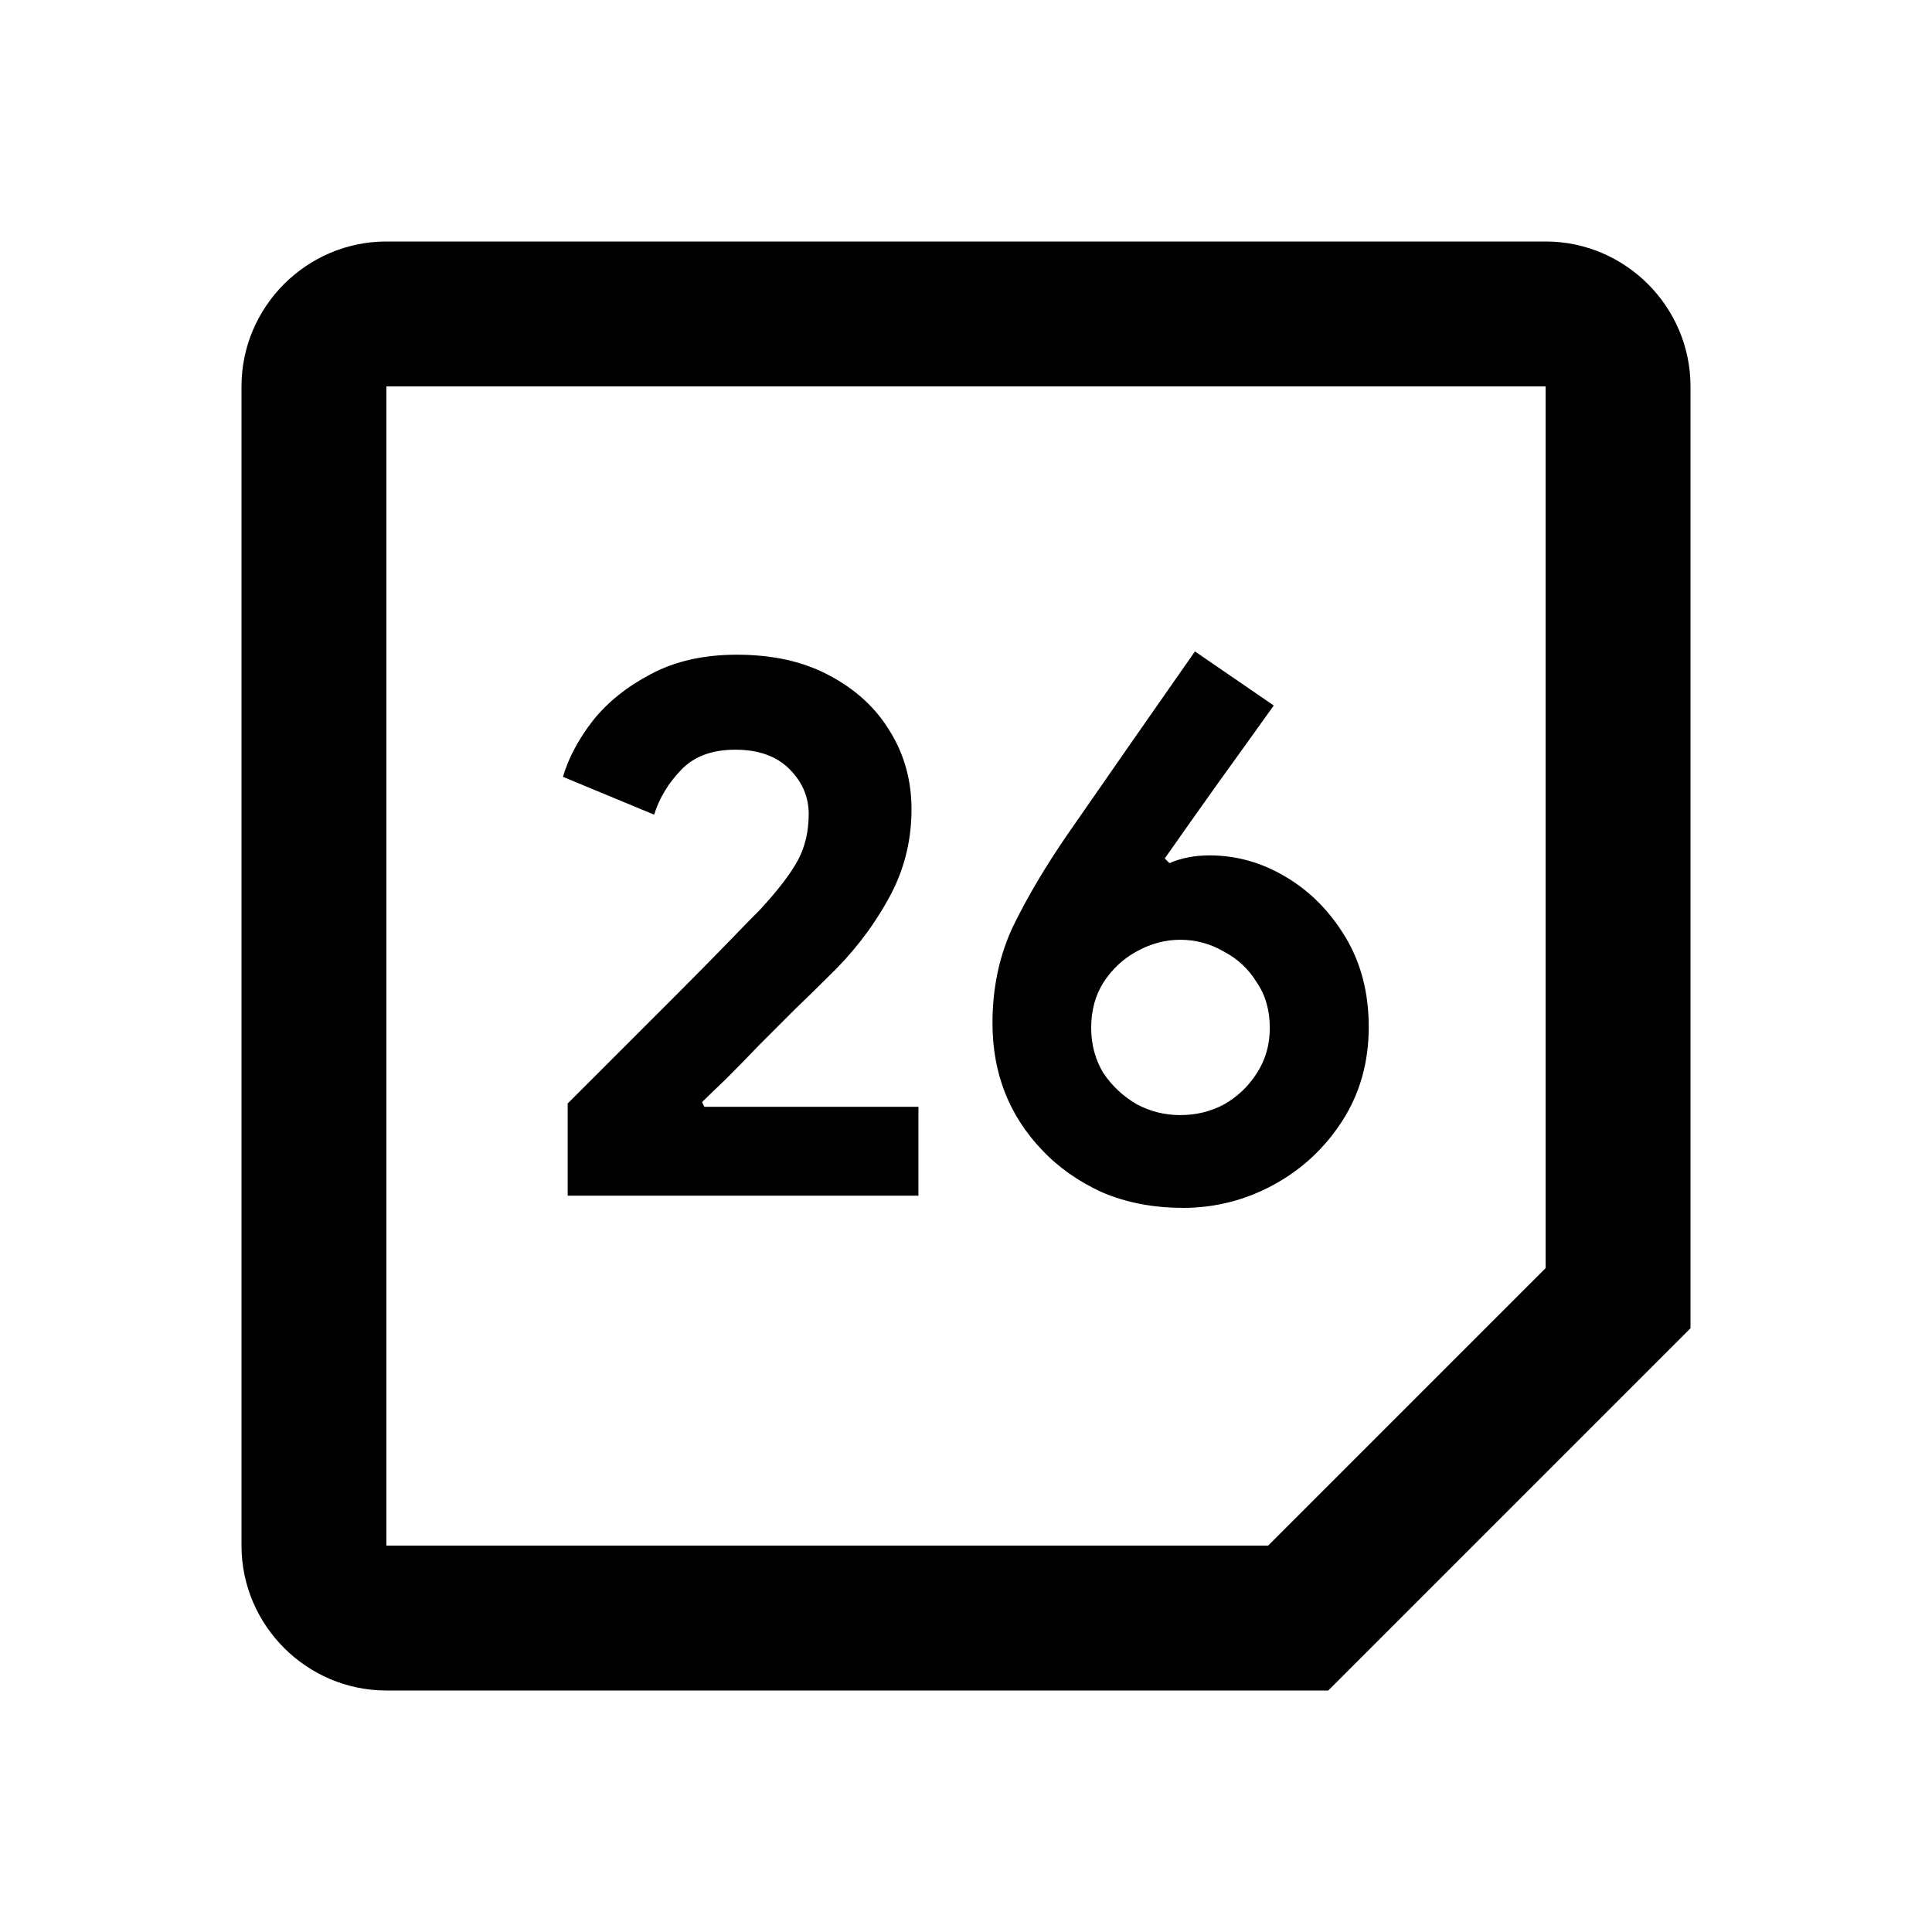
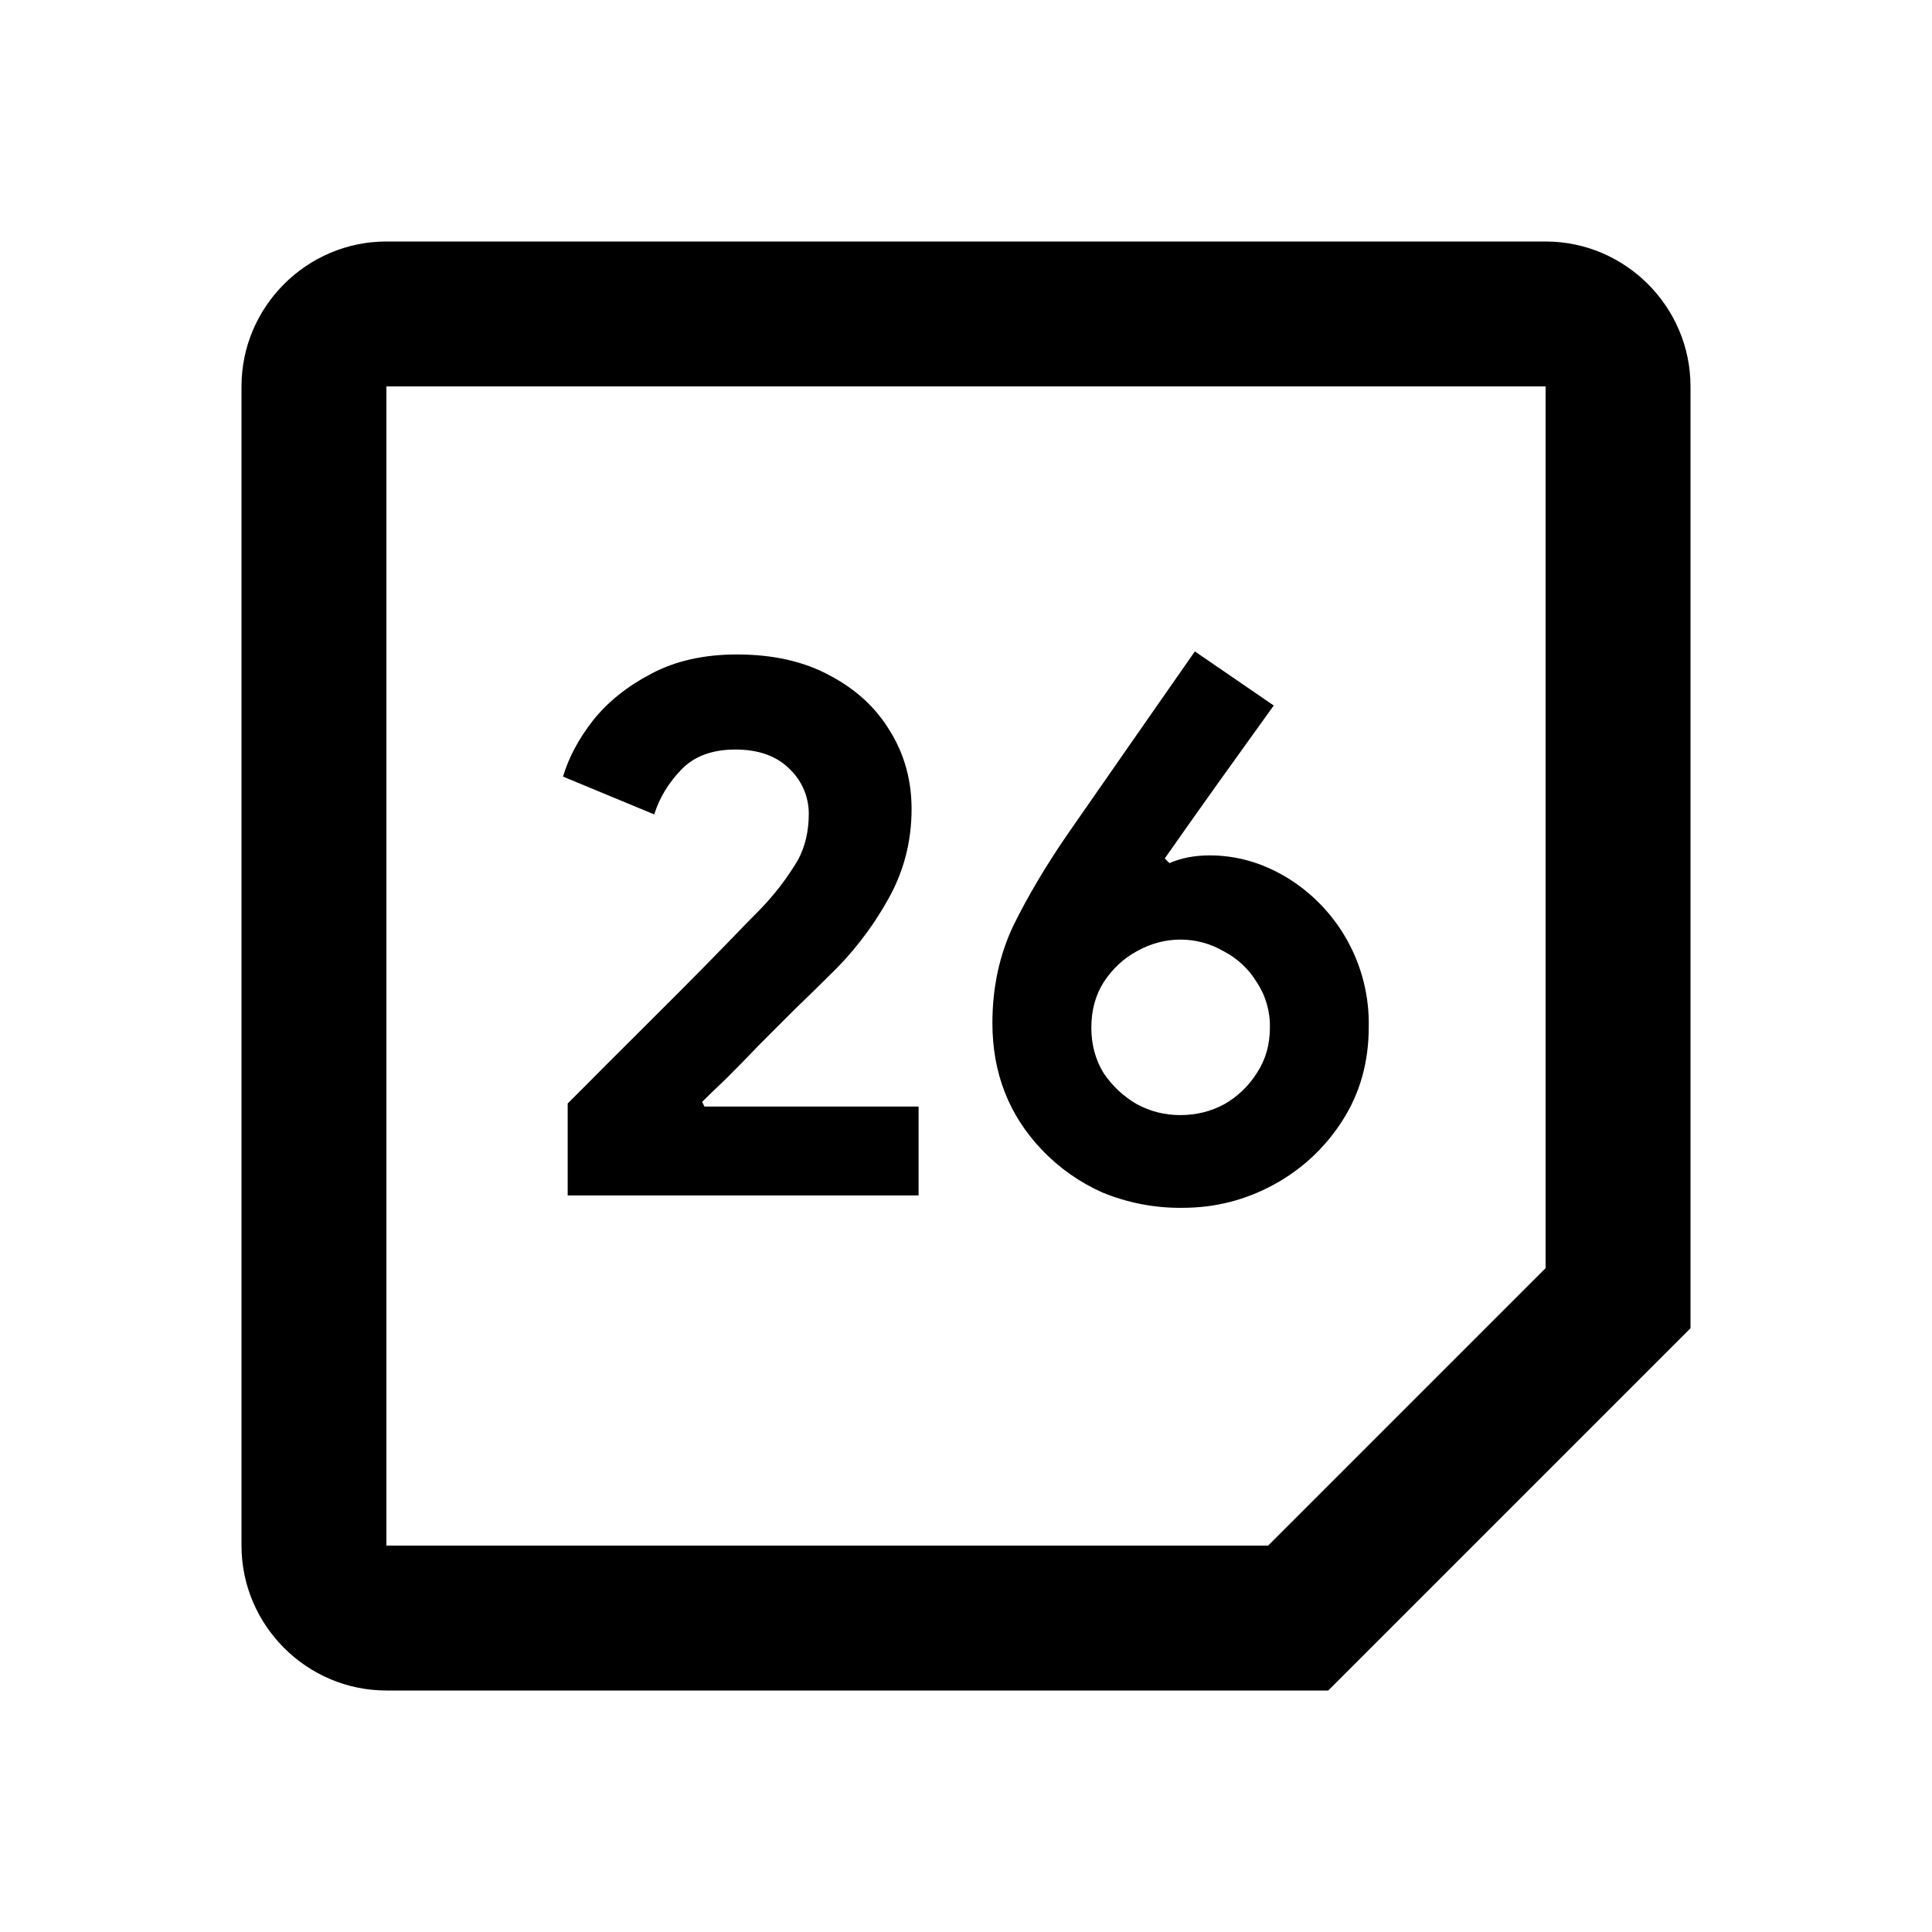
- <svg xmlns="http://www.w3.org/2000/svg" id="Layer_7" data-name="Layer 7" viewBox="0 0 24 24">
-   <path id="path" d="M19.2,15.753l-3.447,3.447H4.8V4.8h14.4V15.753ZM4.8,3c-.99,0-1.8,.81-1.8,1.8v14.4c0,.99,.81,1.8,1.8,1.8h11.7l4.5-4.5V4.8c0-.99-.81-1.8-1.8-1.8H4.8Z" />
-   <path id="path_27" data-name="path 27" d="M7.052,14.85v-1.142l.23-.23c.14-.141,.313-.314,.518-.518l.643-.643c.224-.224,.425-.429,.605-.614,.179-.185,.31-.32,.394-.403,.224-.243,.38-.448,.47-.614,.089-.166,.134-.358,.134-.576,0-.211-.08-.397-.24-.557-.16-.16-.384-.24-.672-.24s-.512,.083-.672,.25c-.16,.166-.272,.352-.336,.557l-1.133-.47c.07-.237,.195-.47,.374-.701,.185-.23,.425-.422,.72-.576,.301-.16,.656-.24,1.066-.24,.448,0,.832,.086,1.152,.259,.326,.173,.576,.403,.749,.691,.179,.288,.269,.611,.269,.97,0,.41-.1,.787-.298,1.133-.192,.346-.439,.662-.739,.95-.115,.115-.25,.247-.403,.394-.148,.147-.298,.298-.451,.451-.148,.154-.285,.295-.413,.422-.128,.122-.227,.218-.298,.288l.029,.058h2.659v1.104H7.052Zm7.638,.154c-.365,0-.697-.064-.998-.192-.294-.134-.544-.31-.749-.528-.409-.429-.614-.953-.614-1.574,0-.442,.086-.845,.259-1.21,.179-.365,.403-.742,.672-1.133,.263-.377,.525-.755,.787-1.133,.269-.384,.535-.765,.797-1.142l.979,.672c-.224,.314-.451,.631-.682,.95-.224,.314-.448,.631-.672,.95l.058,.058c.148-.064,.314-.096,.499-.096,.333,0,.65,.089,.95,.269,.301,.179,.547,.429,.739,.749,.192,.32,.288,.691,.288,1.114,0,.435-.109,.823-.326,1.162-.217,.339-.502,.605-.854,.797-.352,.192-.73,.288-1.133,.288Zm-.029-1.152c.199,0,.381-.045,.547-.134,.167-.096,.301-.224,.403-.384,.109-.166,.163-.355,.163-.566,0-.218-.054-.406-.163-.566-.102-.166-.24-.295-.413-.384-.166-.096-.346-.144-.538-.144-.185,0-.365,.048-.538,.144-.166,.089-.304,.218-.413,.384-.102,.16-.154,.349-.154,.566,0,.211,.052,.4,.154,.566,.109,.16,.247,.288,.413,.384,.167,.089,.346,.134,.538,.134Z" />
+ <svg xmlns="http://www.w3.org/2000/svg" data-name="Layer 7" viewBox="0 0 24 24">
+   <path d="M19.2 15.753L15.753 19.2H4.8V4.8h14.4v10.953zM4.8 3C3.81 3 3 3.81 3 4.8v14.4c0 .99.81 1.8 1.8 1.8h11.7l4.5-4.5V4.8c0-.99-.81-1.8-1.8-1.8H4.8z" />
+   <path data-name="path 27" d="M7.052 14.85v-1.142l.23-.23c.14-.142.313-.315.519-.52l.643-.642c.224-.224.425-.43.605-.615.178-.185.31-.32.393-.403a3.3 3.3 0 0 0 .47-.614c.09-.167.135-.359.135-.576a.766.766 0 0 0-.24-.557c-.16-.16-.384-.24-.672-.24s-.512.083-.672.25c-.16.166-.272.352-.336.556l-1.133-.47c.07-.237.195-.47.375-.701.185-.23.425-.422.72-.576.3-.16.655-.24 1.065-.24.448 0 .832.086 1.152.26.327.172.576.402.749.69.179.288.269.612.269.97 0 .41-.1.787-.298 1.133a4.013 4.013 0 0 1-.739.95c-.115.115-.25.247-.403.394l-.451.451c-.148.154-.285.295-.413.422-.129.122-.228.218-.298.288l.029.058h2.66v1.104H7.05zm7.638.154a2.53 2.53 0 0 1-.999-.192 2.366 2.366 0 0 1-.748-.528c-.41-.43-.615-.954-.615-1.575 0-.441.087-.845.26-1.21.179-.364.403-.742.671-1.132l.788-1.133.796-1.142.98.672-.682.95c-.224.314-.448.63-.672.95l.058.058c.147-.064.313-.096.499-.096.333 0 .65.09.95.269a2.122 2.122 0 0 1 1.027 1.862c0 .435-.108.823-.326 1.162a2.317 2.317 0 0 1-.854.797c-.352.192-.73.288-1.133.288zm-.029-1.152c.199 0 .381-.045.547-.135a1.15 1.15 0 0 0 .403-.384c.11-.166.164-.355.164-.566a.98.98 0 0 0-.164-.567 1.034 1.034 0 0 0-.412-.384 1.057 1.057 0 0 0-.538-.144c-.185 0-.365.048-.538.144-.166.09-.303.218-.412.384-.102.16-.154.349-.154.567 0 .211.052.4.154.566.109.16.246.288.412.384.167.09.346.135.538.135z" />
</svg>
